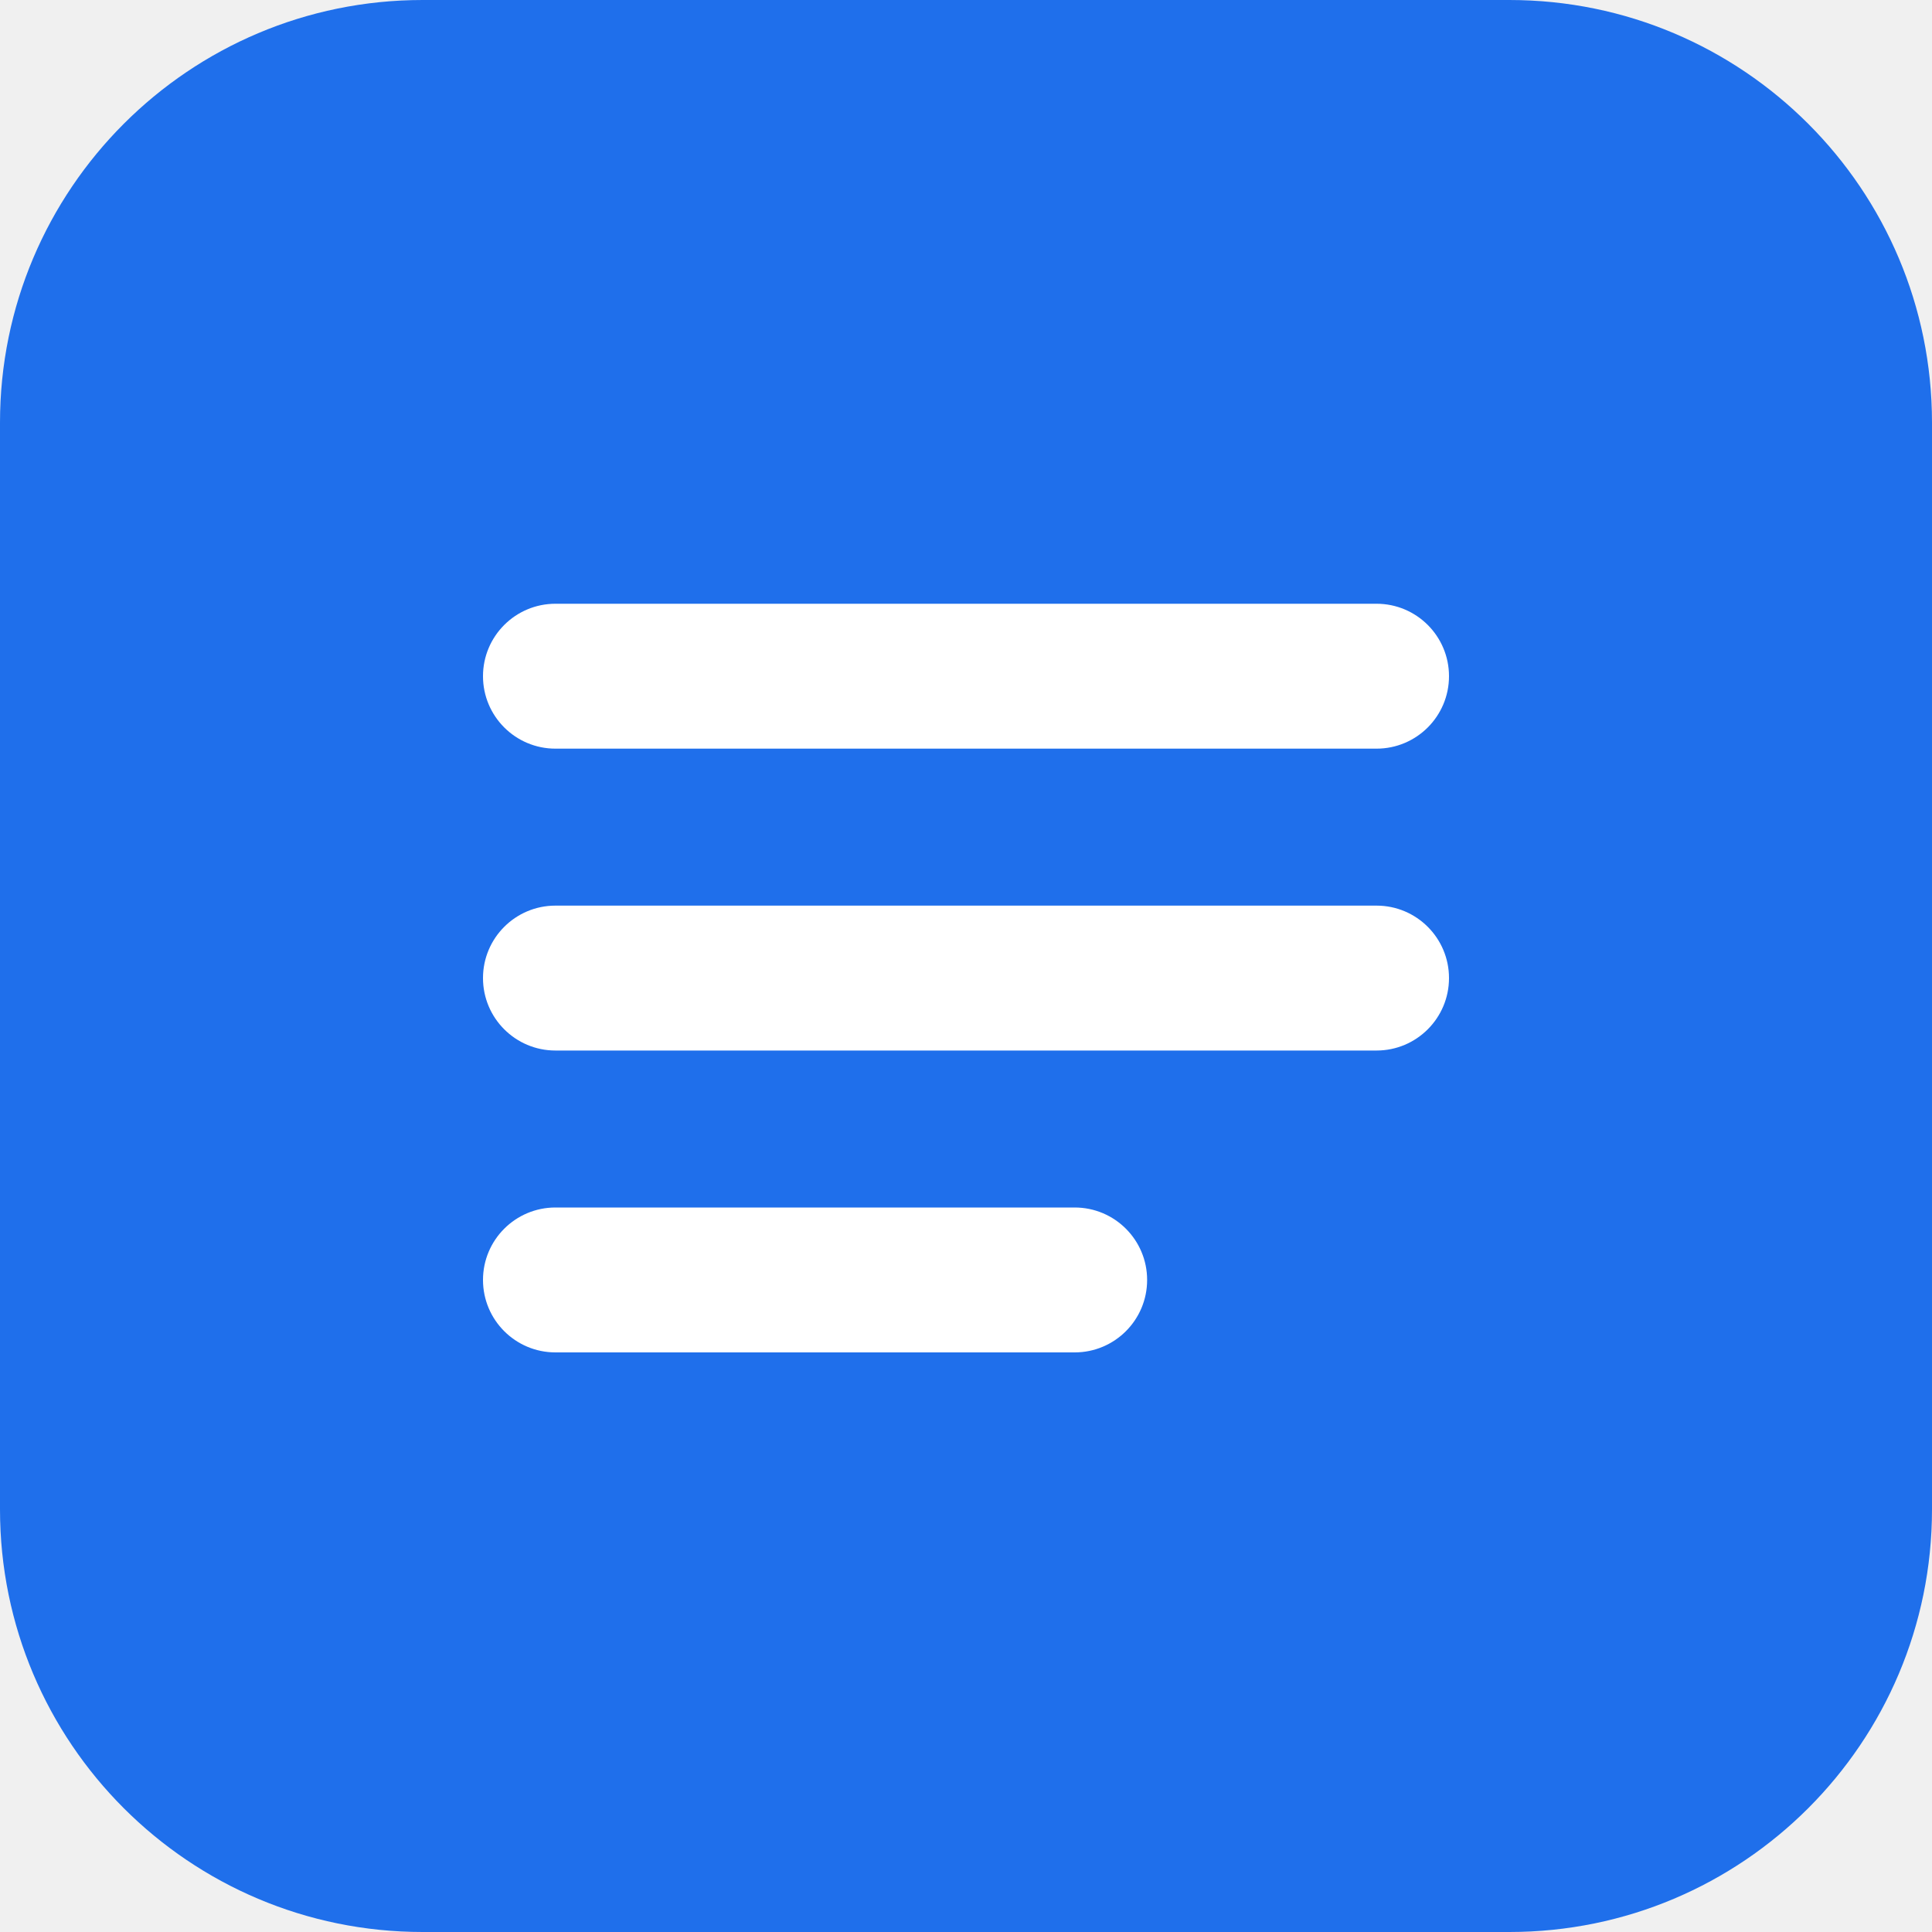
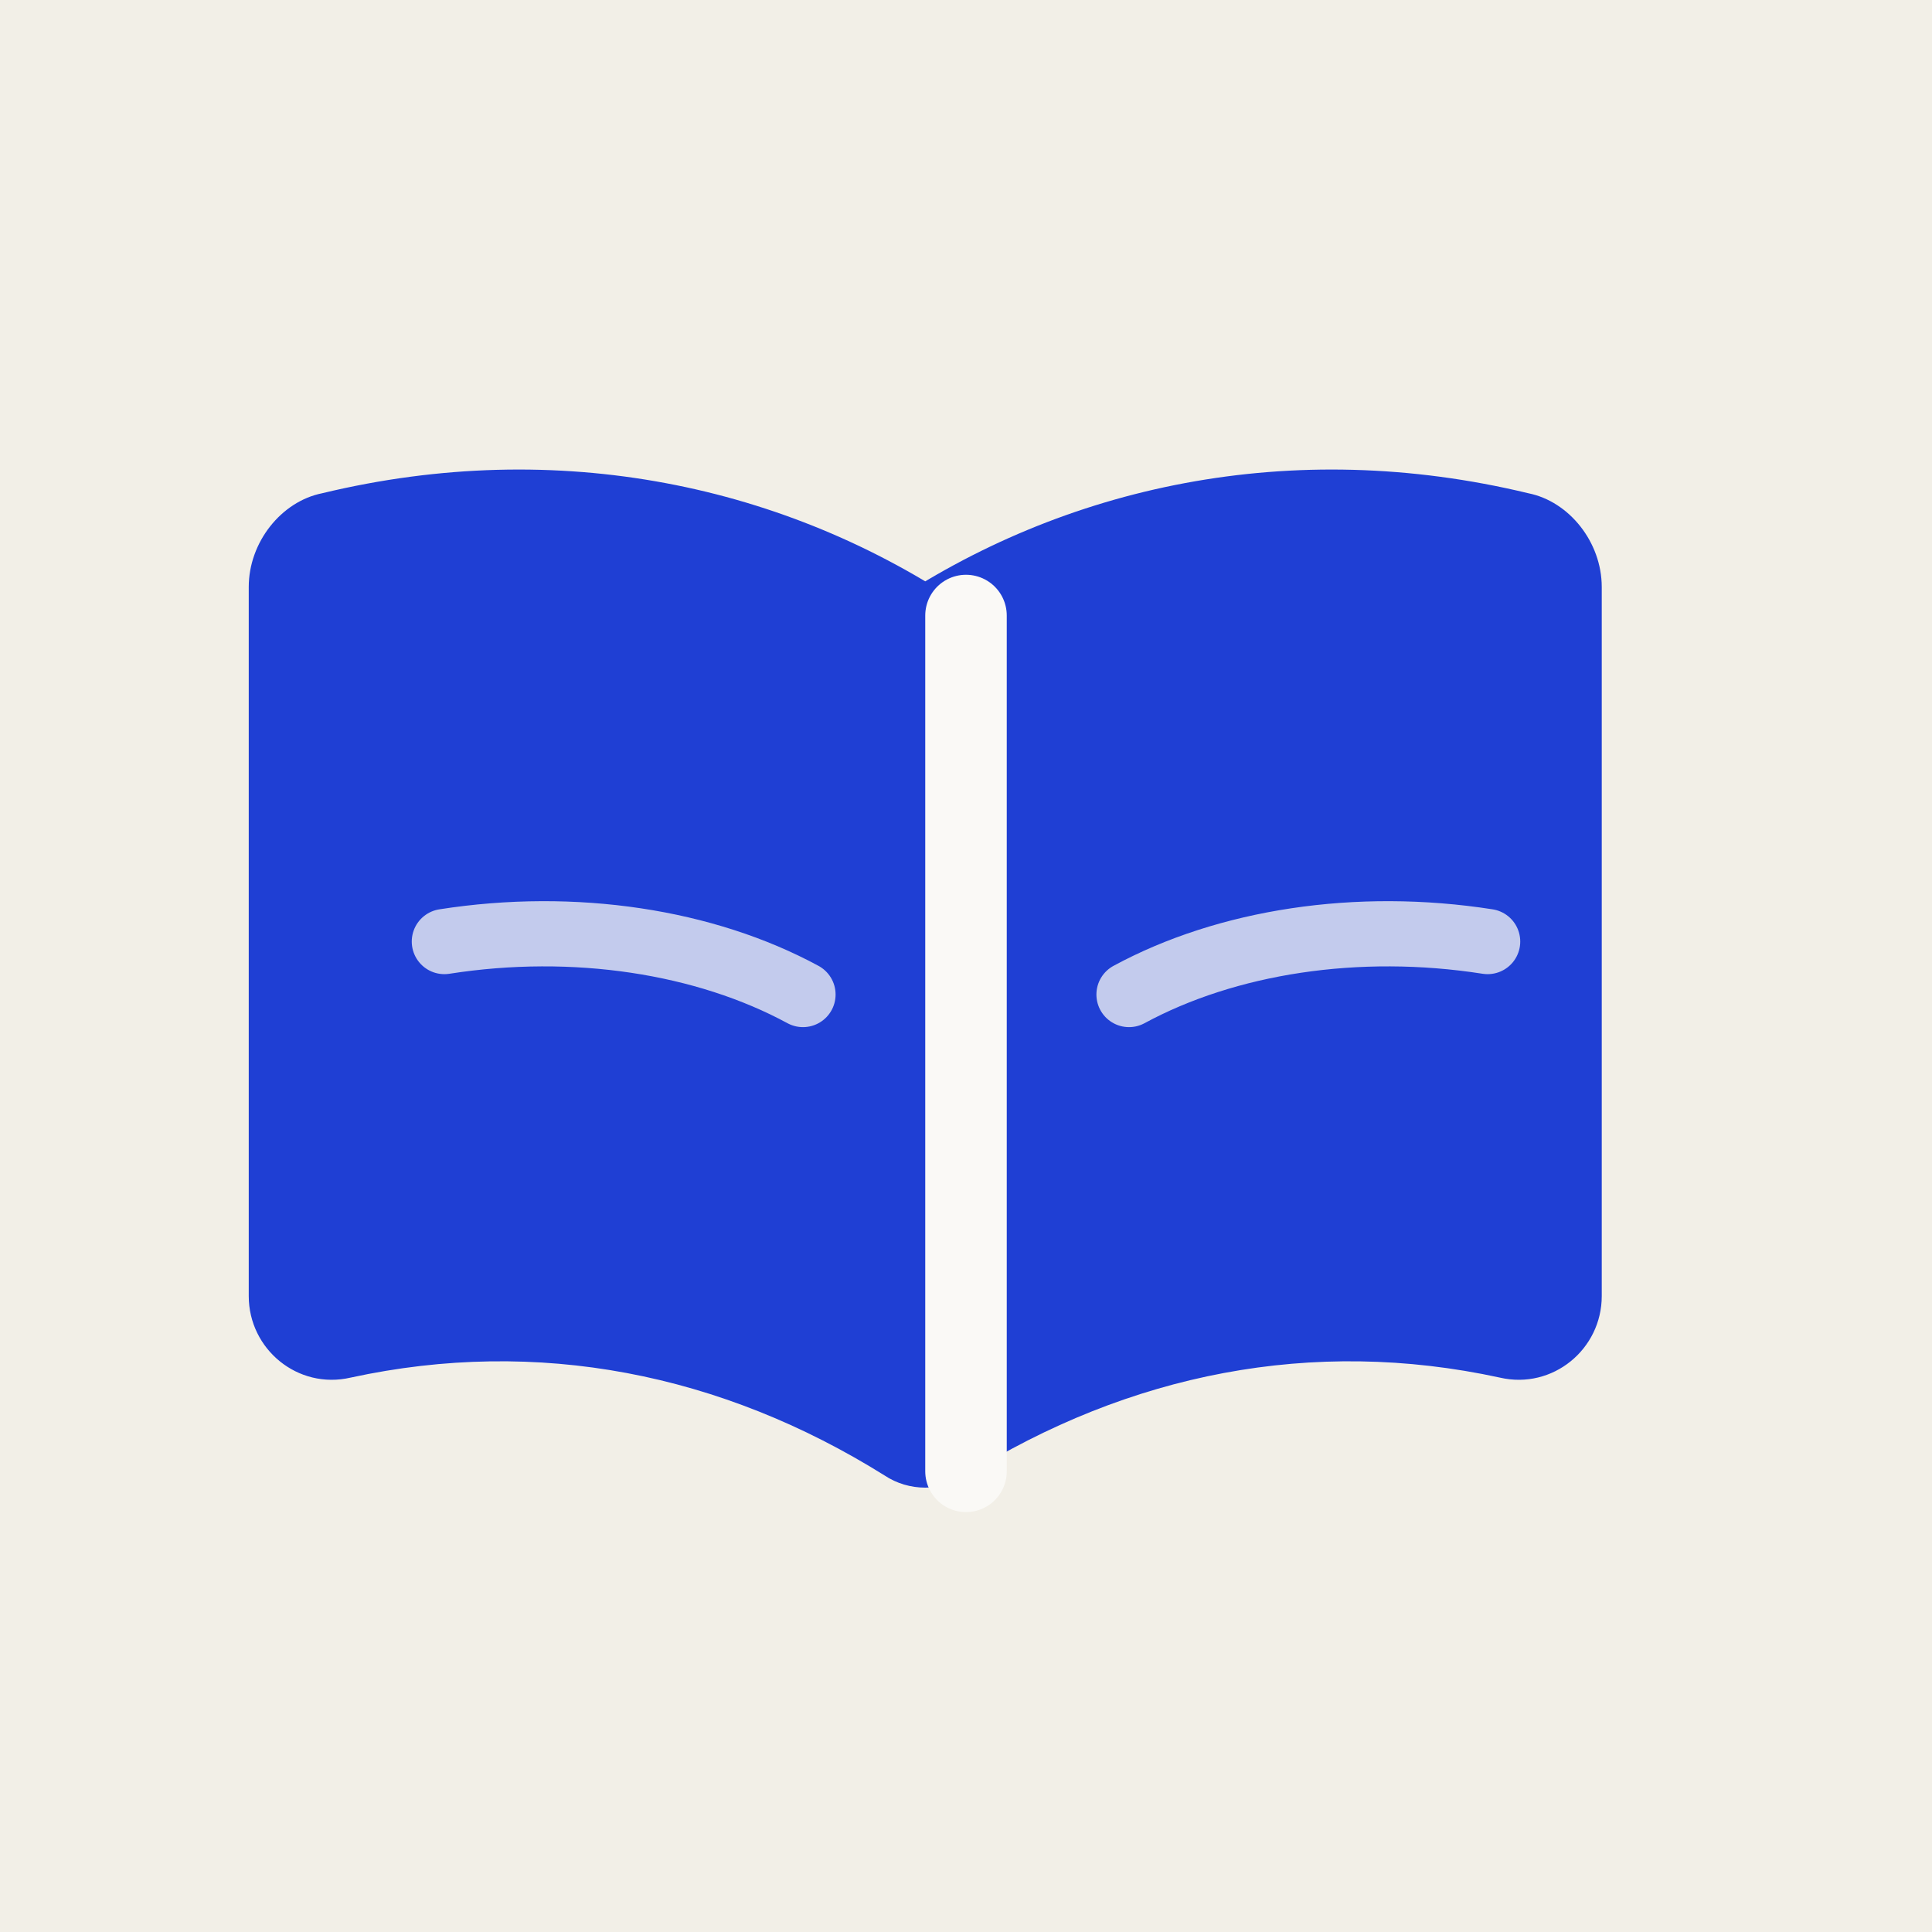
- <svg xmlns="http://www.w3.org/2000/svg" viewBox="0 0 32 32">
-   <rect width="32" height="32" rx="7" fill="#1f6feb" />
-   <rect x="8" y="10" width="16" height="2.4" rx="1.2" fill="#fff" />
-   <rect x="8" y="15" width="16" height="2.4" rx="1.2" fill="#fff" />
-   <rect x="8" y="20" width="11" height="2.4" rx="1.2" fill="#fff" />
+ <svg xmlns="http://www.w3.org/2000/svg" viewBox="0 0 512 512">
+   <rect width="512" height="512" fill="#F2EFE7" />
+   <g transform="translate(256 256) scale(1.08) translate(-256 -256)">
+     <path d="M256 168c-44-30-100-42-158-28-10 2-18 12-18 23v174c0 13 12 23 25 20 46-10 91-1 131 24 6 4 14 4 20 0 40-25 85-34 131-24 13 3 25-7 25-20V163c0-11-8-21-18-23-58-14-114-2-158 28z" fill="#1F3FD4" />
+     <path d="M256 170v210" stroke="#FAF9F6" stroke-width="20" stroke-linecap="round" />
+     <g stroke="#FAF9F6" stroke-width="16" stroke-linecap="round" opacity=".75">
+       <path d="M128 250c32-5 64 0 88 13" />
+       <path d="M384 250c-32-5-64 0-88 13" />
+     </g>
+   </g>
</svg>
